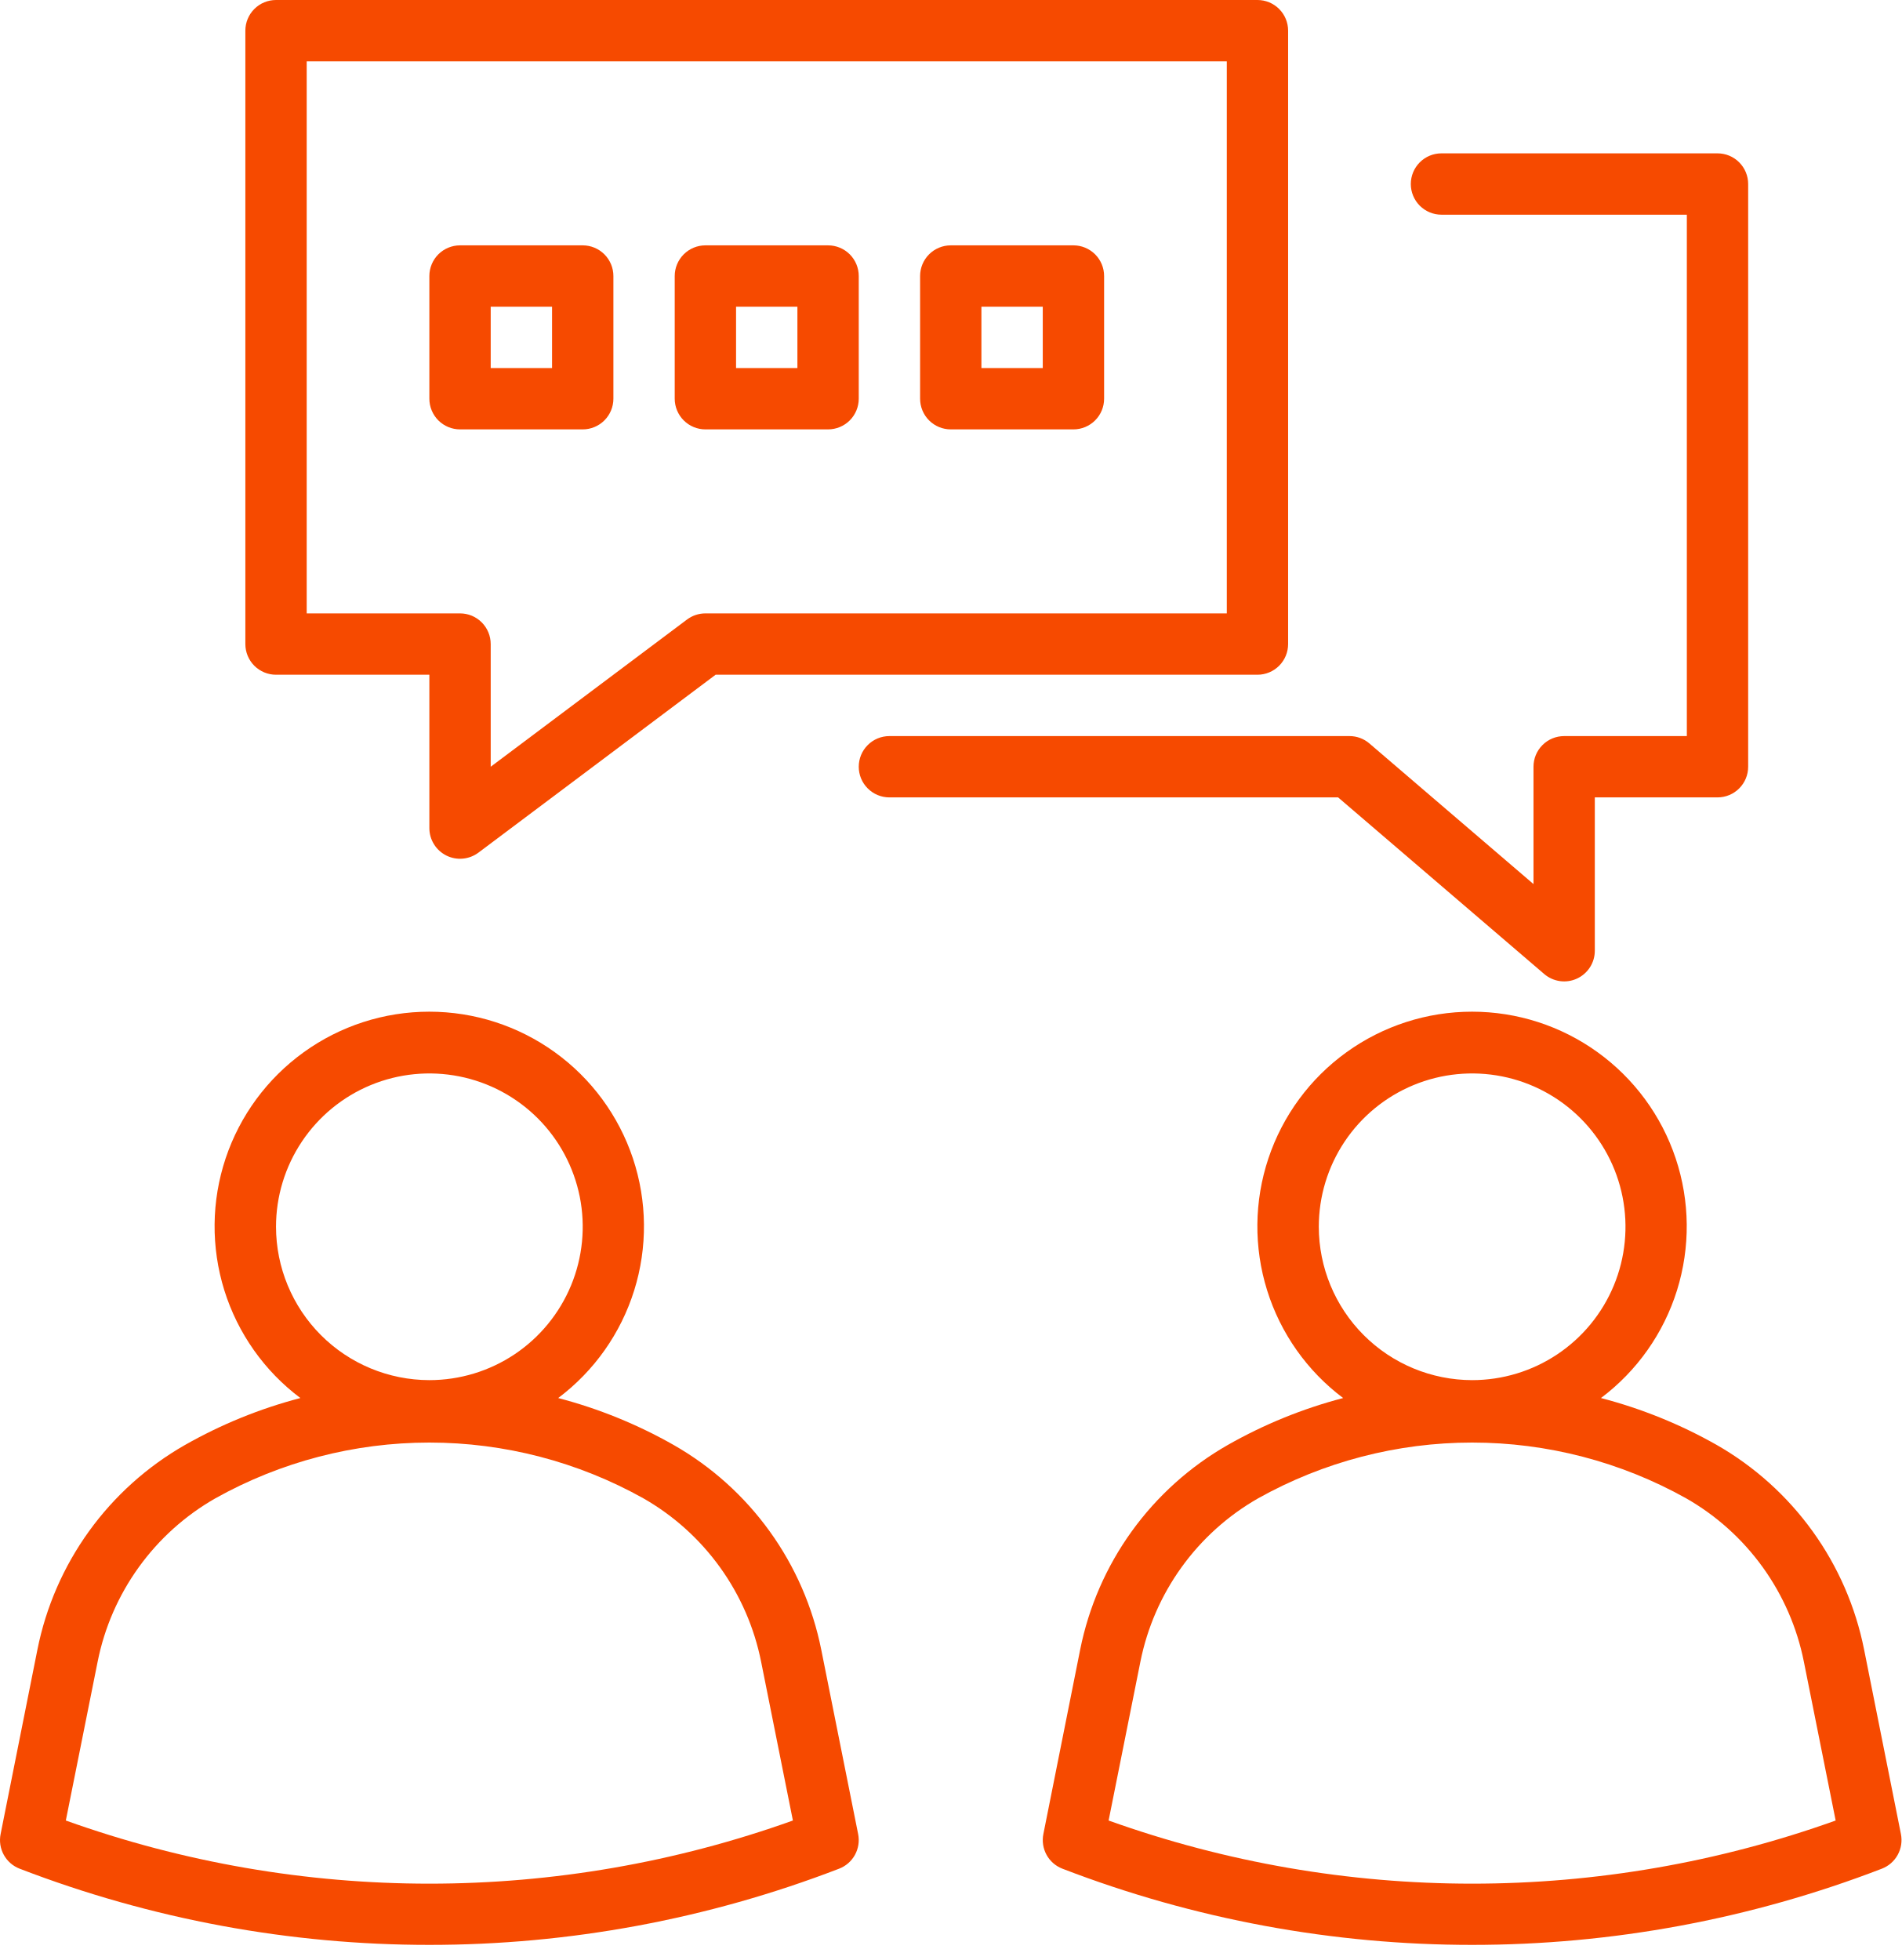
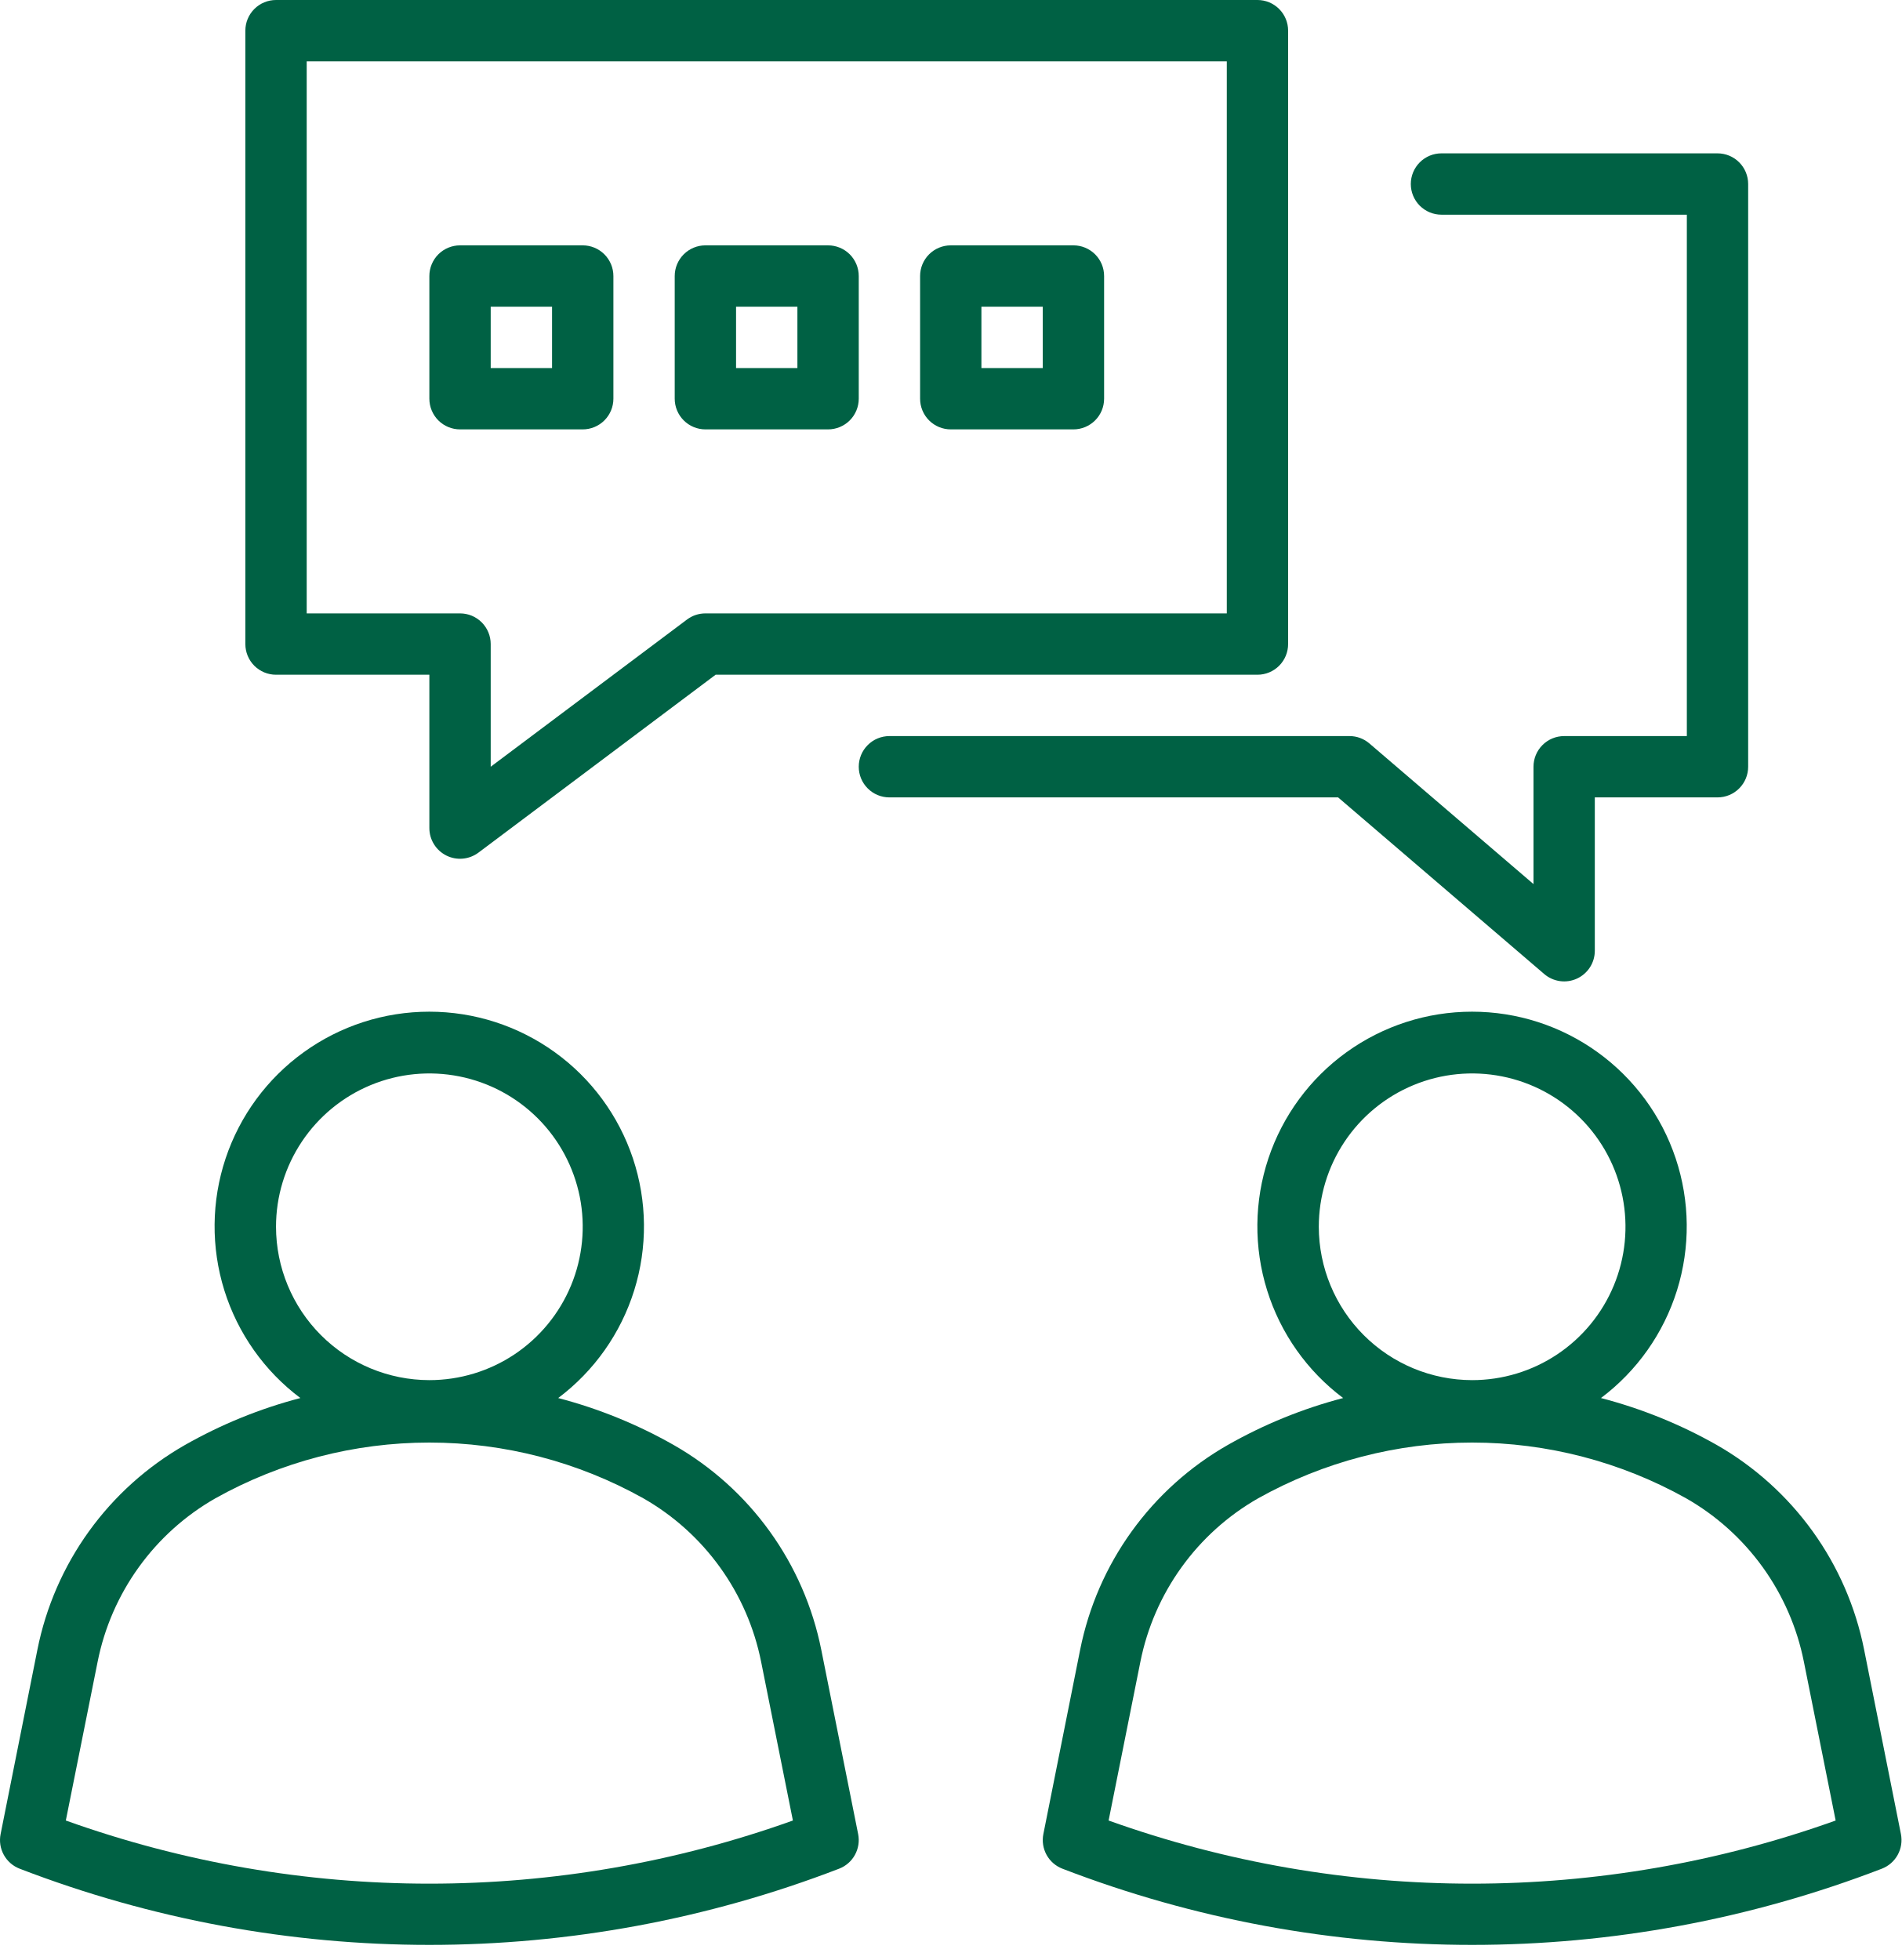
<svg xmlns="http://www.w3.org/2000/svg" width="65" height="67" viewBox="0 0 65 67" fill="none">
-   <path d="M28.073 56.391C27.781 54.933 27.181 53.554 26.311 52.347C25.442 51.14 24.323 50.134 23.032 49.397C21.79 48.691 20.462 48.151 19.081 47.79C20.312 46.866 21.221 45.577 21.68 44.107C22.139 42.637 22.123 41.06 21.636 39.599C21.148 38.138 20.214 36.868 18.964 35.968C17.715 35.067 16.214 34.583 14.674 34.583C13.134 34.583 11.633 35.067 10.384 35.968C9.134 36.868 8.2 38.138 7.712 39.599C7.225 41.06 7.21 42.637 7.668 44.107C8.127 45.577 9.036 46.866 10.268 47.79C8.887 48.151 7.56 48.691 6.319 49.397C5.028 50.134 3.91 51.14 3.04 52.347C2.171 53.553 1.57 54.932 1.279 56.39L0.021 62.694C-0.028 62.937 0.01 63.189 0.13 63.406C0.249 63.623 0.441 63.79 0.672 63.879C9.686 67.352 19.669 67.352 28.683 63.879C28.914 63.79 29.106 63.623 29.225 63.406C29.344 63.189 29.383 62.937 29.334 62.694L28.073 56.391ZM9.435 41.936C9.435 40.899 9.743 39.886 10.319 39.024C10.895 38.162 11.713 37.49 12.671 37.093C13.629 36.696 14.683 36.593 15.7 36.795C16.717 36.997 17.651 37.496 18.384 38.229C19.117 38.962 19.616 39.897 19.819 40.913C20.021 41.93 19.917 42.984 19.52 43.942C19.123 44.9 18.451 45.719 17.59 46.295C16.727 46.871 15.714 47.178 14.677 47.178C13.287 47.176 11.955 46.624 10.972 45.641C9.99 44.658 9.437 43.326 9.435 41.936ZM2.25 62.232L3.338 56.801C3.57 55.637 4.05 54.536 4.744 53.573C5.438 52.609 6.331 51.806 7.362 51.218C9.598 49.968 12.116 49.312 14.677 49.312C17.238 49.312 19.756 49.968 21.992 51.218C23.023 51.806 23.916 52.61 24.61 53.573C25.305 54.537 25.784 55.638 26.017 56.802L27.104 62.232C19.069 65.11 10.285 65.11 2.25 62.232Z" fill="#F64A00" />
-   <path d="M64.98 62.694L63.721 56.387C63.43 54.929 62.83 53.55 61.96 52.343C61.09 51.136 59.972 50.13 58.681 49.392C57.438 48.688 56.108 48.15 54.726 47.79C55.958 46.866 56.867 45.577 57.326 44.107C57.784 42.637 57.769 41.06 57.281 39.599C56.794 38.138 55.859 36.868 54.61 35.968C53.361 35.067 51.86 34.583 50.32 34.583C48.78 34.583 47.279 35.067 46.029 35.968C44.78 36.868 43.846 38.138 43.358 39.599C42.871 41.06 42.855 42.637 43.314 44.107C43.772 45.577 44.682 46.866 45.913 47.79C44.533 48.151 43.206 48.691 41.965 49.397C40.674 50.134 39.556 51.14 38.686 52.347C37.816 53.553 37.216 54.932 36.924 56.39L35.666 62.694C35.617 62.937 35.656 63.189 35.775 63.406C35.894 63.623 36.086 63.79 36.317 63.879C45.331 67.352 55.314 67.352 64.328 63.879C64.559 63.79 64.751 63.623 64.87 63.406C64.99 63.189 65.028 62.937 64.98 62.694ZM45.081 41.936C45.081 40.899 45.388 39.886 45.964 39.024C46.54 38.162 47.359 37.49 48.317 37.093C49.275 36.696 50.329 36.593 51.346 36.795C52.362 36.997 53.296 37.496 54.029 38.229C54.763 38.962 55.262 39.897 55.464 40.913C55.666 41.93 55.563 42.984 55.166 43.942C54.769 44.9 54.097 45.719 53.235 46.295C52.373 46.871 51.36 47.178 50.323 47.178C48.933 47.176 47.601 46.624 46.618 45.641C45.635 44.658 45.083 43.326 45.081 41.936ZM37.896 62.232L38.983 56.801C39.216 55.637 39.696 54.536 40.39 53.573C41.084 52.609 41.977 51.806 43.008 51.218C45.244 49.968 47.762 49.312 50.323 49.312C52.884 49.312 55.402 49.968 57.638 51.218C58.669 51.806 59.562 52.61 60.256 53.573C60.95 54.537 61.43 55.638 61.662 56.802L62.749 62.232C54.715 65.11 45.931 65.11 37.896 62.232Z" fill="#F64A00" />
-   <path d="M9.435 23.065H14.677V28.307C14.677 28.502 14.731 28.692 14.834 28.858C14.936 29.024 15.083 29.157 15.257 29.245C15.431 29.332 15.626 29.369 15.82 29.351C16.014 29.334 16.199 29.262 16.355 29.146L24.462 23.065H42.984C43.262 23.065 43.529 22.954 43.725 22.758C43.922 22.561 44.032 22.294 44.032 22.016V1.048C44.032 0.77 43.922 0.504 43.725 0.307C43.529 0.11 43.262 0 42.984 0H9.435C9.157 0 8.89 0.11 8.694 0.307C8.497 0.504 8.387 0.77 8.387 1.048V22.016C8.387 22.294 8.497 22.561 8.694 22.758C8.89 22.954 9.157 23.065 9.435 23.065ZM10.484 2.097H41.936V20.968H24.113C23.886 20.968 23.665 21.042 23.484 21.178L16.774 26.21V22.016C16.774 21.738 16.663 21.472 16.467 21.275C16.27 21.078 16.004 20.968 15.726 20.968H10.484V2.097Z" fill="#F64A00" />
-   <path d="M52.787 33.296C52.939 33.426 53.125 33.51 53.324 33.538C53.522 33.566 53.724 33.536 53.906 33.452C54.088 33.368 54.242 33.234 54.35 33.066C54.459 32.897 54.516 32.701 54.516 32.501V27.258H58.71C58.988 27.258 59.255 27.148 59.451 26.951C59.648 26.755 59.758 26.488 59.758 26.21V6.29C59.758 6.012 59.648 5.746 59.451 5.549C59.255 5.352 58.988 5.242 58.71 5.242H49.274C48.996 5.242 48.73 5.352 48.533 5.549C48.337 5.746 48.226 6.012 48.226 6.29C48.226 6.568 48.337 6.835 48.533 7.032C48.73 7.228 48.996 7.339 49.274 7.339H57.662V25.162H53.468C53.19 25.162 52.923 25.272 52.727 25.469C52.53 25.665 52.42 25.932 52.42 26.21V30.221L46.811 25.414C46.621 25.251 46.379 25.161 46.129 25.162H30.403C30.125 25.162 29.858 25.272 29.662 25.469C29.465 25.665 29.355 25.932 29.355 26.21C29.355 26.488 29.465 26.755 29.662 26.951C29.858 27.148 30.125 27.258 30.403 27.258H45.741L52.787 33.296Z" fill="#F64A00" />
-   <path d="M19.919 14.678C20.197 14.678 20.464 14.567 20.66 14.371C20.857 14.174 20.968 13.907 20.968 13.629V9.436C20.968 9.158 20.857 8.891 20.66 8.694C20.464 8.498 20.197 8.387 19.919 8.387H15.726C15.447 8.387 15.181 8.498 14.984 8.694C14.788 8.891 14.677 9.158 14.677 9.436V13.629C14.677 13.907 14.788 14.174 14.984 14.371C15.181 14.567 15.447 14.678 15.726 14.678H19.919ZM16.774 10.484H18.871V12.581H16.774V10.484Z" fill="#F64A00" />
-   <path d="M32.5 14.678H36.694C36.972 14.678 37.238 14.567 37.435 14.371C37.632 14.174 37.742 13.907 37.742 13.629V9.436C37.742 9.158 37.632 8.891 37.435 8.694C37.238 8.498 36.972 8.387 36.694 8.387H32.5C32.222 8.387 31.955 8.498 31.759 8.694C31.562 8.891 31.452 9.158 31.452 9.436V13.629C31.452 13.907 31.562 14.174 31.759 14.371C31.955 14.567 32.222 14.678 32.5 14.678ZM33.548 10.484H35.645V12.581H33.548V10.484Z" fill="#F64A00" />
-   <path d="M24.113 14.678H28.306C28.584 14.678 28.851 14.567 29.048 14.371C29.244 14.174 29.355 13.907 29.355 13.629V9.436C29.355 9.158 29.244 8.891 29.048 8.694C28.851 8.498 28.584 8.387 28.306 8.387H24.113C23.835 8.387 23.568 8.498 23.372 8.694C23.175 8.891 23.064 9.158 23.064 9.436V13.629C23.064 13.907 23.175 14.174 23.372 14.371C23.568 14.567 23.835 14.678 24.113 14.678ZM25.161 10.484H27.258V12.581H25.161V10.484Z" fill="#F64A00" />
+   <path d="M28.073 56.391C27.781 54.933 27.181 53.554 26.311 52.347C25.442 51.14 24.323 50.134 23.032 49.397C21.79 48.691 20.462 48.151 19.081 47.79C20.312 46.866 21.221 45.577 21.68 44.107C22.139 42.637 22.123 41.06 21.636 39.599C21.148 38.138 20.214 36.868 18.964 35.968C17.715 35.067 16.214 34.583 14.674 34.583C13.134 34.583 11.633 35.067 10.384 35.968C9.134 36.868 8.2 38.138 7.712 39.599C7.225 41.06 7.21 42.637 7.668 44.107C8.127 45.577 9.036 46.866 10.268 47.79C8.887 48.151 7.56 48.691 6.319 49.397C5.028 50.134 3.91 51.14 3.04 52.347C2.171 53.553 1.57 54.932 1.279 56.39L0.021 62.694C-0.028 62.937 0.01 63.189 0.13 63.406C0.249 63.623 0.441 63.79 0.672 63.879C9.686 67.352 19.669 67.352 28.683 63.879C28.914 63.79 29.106 63.623 29.225 63.406C29.344 63.189 29.383 62.937 29.334 62.694L28.073 56.391ZM9.435 41.936C9.435 40.899 9.743 39.886 10.319 39.024C10.895 38.162 11.713 37.49 12.671 37.093C13.629 36.696 14.683 36.593 15.7 36.795C16.717 36.997 17.651 37.496 18.384 38.229C19.117 38.962 19.616 39.897 19.819 40.913C20.021 41.93 19.917 42.984 19.52 43.942C19.123 44.9 18.451 45.719 17.59 46.295C16.727 46.871 15.714 47.178 14.677 47.178C13.287 47.176 11.955 46.624 10.972 45.641C9.99 44.658 9.437 43.326 9.435 41.936ZM2.25 62.232L3.338 56.801C3.57 55.637 4.05 54.536 4.744 53.573C5.438 52.609 6.331 51.806 7.362 51.218C9.598 49.968 12.116 49.312 14.677 49.312C17.238 49.312 19.756 49.968 21.992 51.218C23.023 51.806 23.916 52.61 24.61 53.573C25.305 54.537 25.784 55.638 26.017 56.802L27.104 62.232C19.069 65.11 10.285 65.11 2.25 62.232Z" fill="#006144" />
+   <path d="M64.98 62.694L63.721 56.387C63.43 54.929 62.83 53.55 61.96 52.343C61.09 51.136 59.972 50.13 58.681 49.392C57.438 48.688 56.108 48.15 54.726 47.79C55.958 46.866 56.867 45.577 57.326 44.107C57.784 42.637 57.769 41.06 57.281 39.599C56.794 38.138 55.859 36.868 54.61 35.968C53.361 35.067 51.86 34.583 50.32 34.583C48.78 34.583 47.279 35.067 46.029 35.968C44.78 36.868 43.846 38.138 43.358 39.599C42.871 41.06 42.855 42.637 43.314 44.107C43.772 45.577 44.682 46.866 45.913 47.79C44.533 48.151 43.206 48.691 41.965 49.397C40.674 50.134 39.556 51.14 38.686 52.347C37.816 53.553 37.216 54.932 36.924 56.39L35.666 62.694C35.617 62.937 35.656 63.189 35.775 63.406C35.894 63.623 36.086 63.79 36.317 63.879C45.331 67.352 55.314 67.352 64.328 63.879C64.559 63.79 64.751 63.623 64.87 63.406C64.99 63.189 65.028 62.937 64.98 62.694ZM45.081 41.936C45.081 40.899 45.388 39.886 45.964 39.024C46.54 38.162 47.359 37.49 48.317 37.093C49.275 36.696 50.329 36.593 51.346 36.795C52.362 36.997 53.296 37.496 54.029 38.229C54.763 38.962 55.262 39.897 55.464 40.913C55.666 41.93 55.563 42.984 55.166 43.942C54.769 44.9 54.097 45.719 53.235 46.295C52.373 46.871 51.36 47.178 50.323 47.178C48.933 47.176 47.601 46.624 46.618 45.641C45.635 44.658 45.083 43.326 45.081 41.936ZM37.896 62.232L38.983 56.801C39.216 55.637 39.696 54.536 40.39 53.573C41.084 52.609 41.977 51.806 43.008 51.218C45.244 49.968 47.762 49.312 50.323 49.312C52.884 49.312 55.402 49.968 57.638 51.218C58.669 51.806 59.562 52.61 60.256 53.573C60.95 54.537 61.43 55.638 61.662 56.802L62.749 62.232C54.715 65.11 45.931 65.11 37.896 62.232Z" fill="#006144" />
+   <path d="M9.435 23.065H14.677V28.307C14.677 28.502 14.731 28.692 14.834 28.858C14.936 29.024 15.083 29.157 15.257 29.245C15.431 29.332 15.626 29.369 15.82 29.351C16.014 29.334 16.199 29.262 16.355 29.146L24.462 23.065H42.984C43.262 23.065 43.529 22.954 43.725 22.758C43.922 22.561 44.032 22.294 44.032 22.016V1.048C44.032 0.77 43.922 0.504 43.725 0.307C43.529 0.11 43.262 0 42.984 0H9.435C9.157 0 8.89 0.11 8.694 0.307C8.497 0.504 8.387 0.77 8.387 1.048V22.016C8.387 22.294 8.497 22.561 8.694 22.758C8.89 22.954 9.157 23.065 9.435 23.065ZM10.484 2.097H41.936V20.968H24.113C23.886 20.968 23.665 21.042 23.484 21.178L16.774 26.21V22.016C16.774 21.738 16.663 21.472 16.467 21.275C16.27 21.078 16.004 20.968 15.726 20.968H10.484V2.097Z" fill="#006144" />
+   <path d="M52.787 33.296C52.939 33.426 53.125 33.51 53.324 33.538C53.522 33.566 53.724 33.536 53.906 33.452C54.088 33.368 54.242 33.234 54.35 33.066C54.459 32.897 54.516 32.701 54.516 32.501V27.258H58.71C58.988 27.258 59.255 27.148 59.451 26.951C59.648 26.755 59.758 26.488 59.758 26.21V6.29C59.758 6.012 59.648 5.746 59.451 5.549C59.255 5.352 58.988 5.242 58.71 5.242H49.274C48.996 5.242 48.73 5.352 48.533 5.549C48.337 5.746 48.226 6.012 48.226 6.29C48.226 6.568 48.337 6.835 48.533 7.032C48.73 7.228 48.996 7.339 49.274 7.339H57.662V25.162H53.468C53.19 25.162 52.923 25.272 52.727 25.469C52.53 25.665 52.42 25.932 52.42 26.21V30.221L46.811 25.414C46.621 25.251 46.379 25.161 46.129 25.162H30.403C30.125 25.162 29.858 25.272 29.662 25.469C29.465 25.665 29.355 25.932 29.355 26.21C29.355 26.488 29.465 26.755 29.662 26.951C29.858 27.148 30.125 27.258 30.403 27.258H45.741L52.787 33.296Z" fill="#006144" />
+   <path d="M19.919 14.678C20.197 14.678 20.464 14.567 20.66 14.371C20.857 14.174 20.968 13.907 20.968 13.629V9.436C20.968 9.158 20.857 8.891 20.66 8.694C20.464 8.498 20.197 8.387 19.919 8.387H15.726C15.447 8.387 15.181 8.498 14.984 8.694C14.788 8.891 14.677 9.158 14.677 9.436V13.629C14.677 13.907 14.788 14.174 14.984 14.371C15.181 14.567 15.447 14.678 15.726 14.678H19.919ZM16.774 10.484H18.871V12.581H16.774V10.484Z" fill="#006144" />
+   <path d="M32.5 14.678H36.694C36.972 14.678 37.238 14.567 37.435 14.371C37.632 14.174 37.742 13.907 37.742 13.629V9.436C37.742 9.158 37.632 8.891 37.435 8.694C37.238 8.498 36.972 8.387 36.694 8.387H32.5C32.222 8.387 31.955 8.498 31.759 8.694C31.562 8.891 31.452 9.158 31.452 9.436V13.629C31.452 13.907 31.562 14.174 31.759 14.371C31.955 14.567 32.222 14.678 32.5 14.678ZM33.548 10.484H35.645V12.581H33.548V10.484Z" fill="#006144" />
+   <path d="M24.113 14.678H28.306C28.584 14.678 28.851 14.567 29.048 14.371C29.244 14.174 29.355 13.907 29.355 13.629V9.436C29.355 9.158 29.244 8.891 29.048 8.694C28.851 8.498 28.584 8.387 28.306 8.387H24.113C23.835 8.387 23.568 8.498 23.372 8.694C23.175 8.891 23.064 9.158 23.064 9.436V13.629C23.064 13.907 23.175 14.174 23.372 14.371C23.568 14.567 23.835 14.678 24.113 14.678ZM25.161 10.484H27.258V12.581H25.161V10.484Z" fill="#006144" />
</svg>
